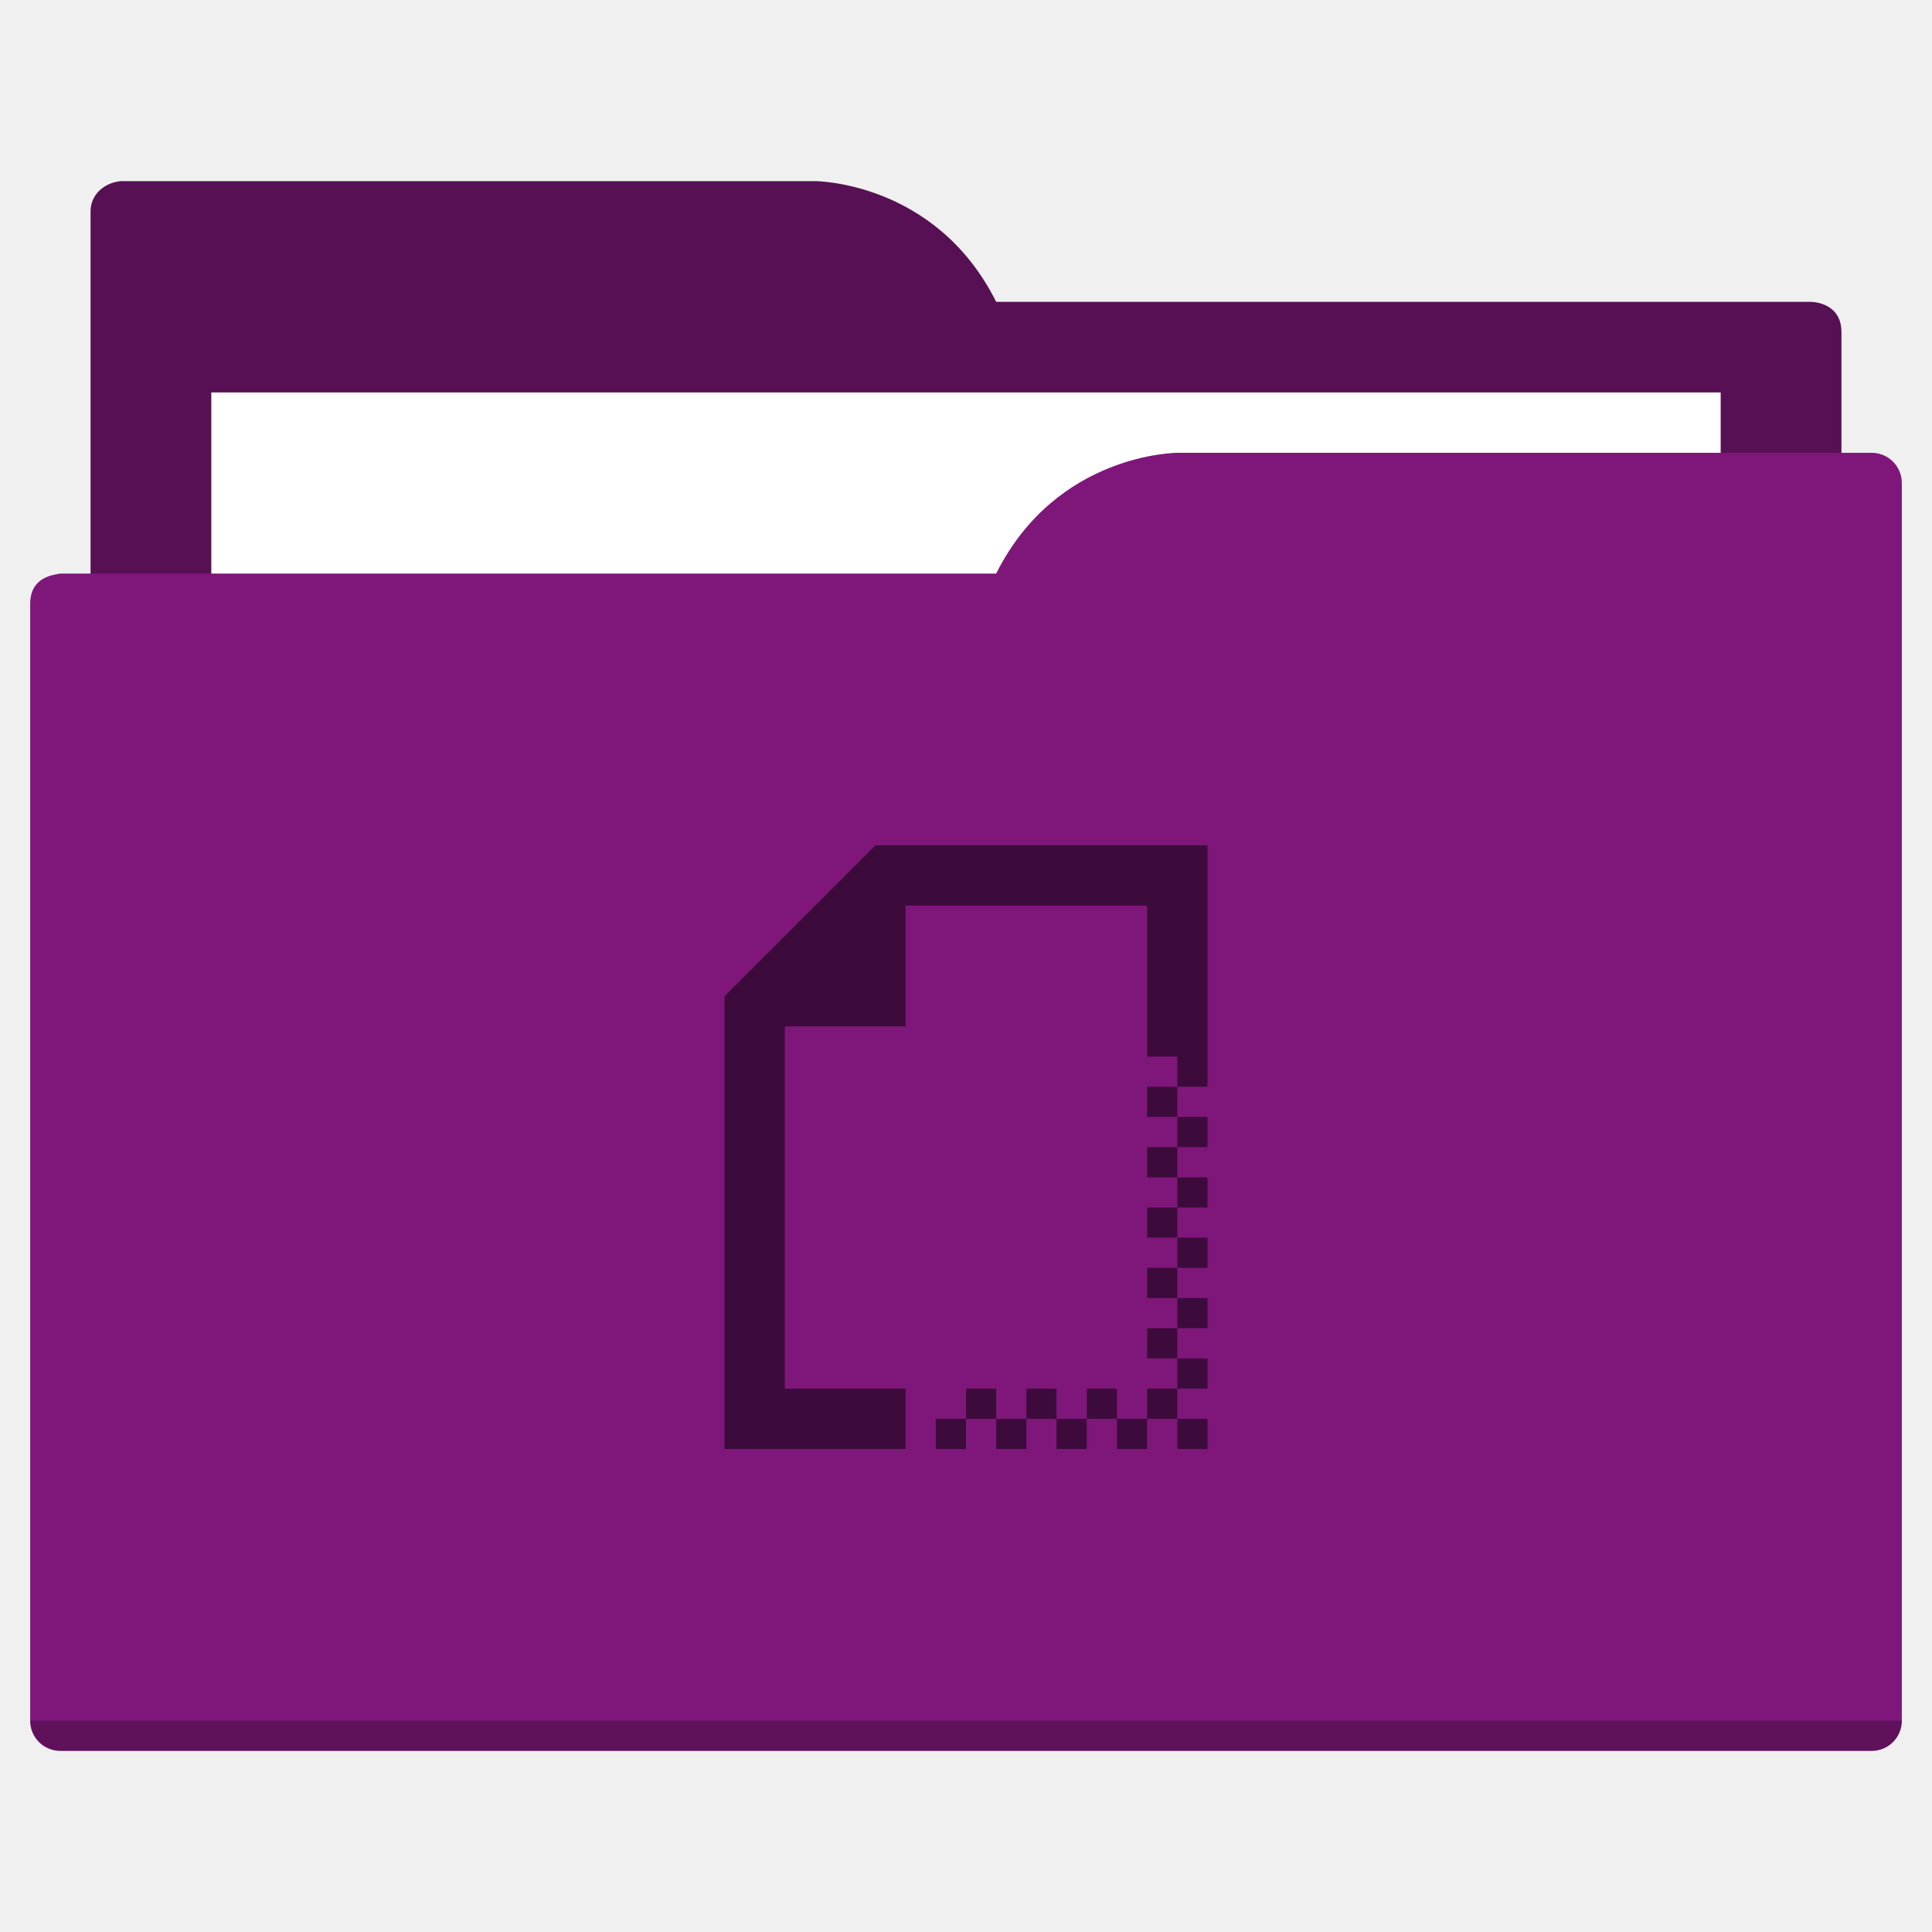
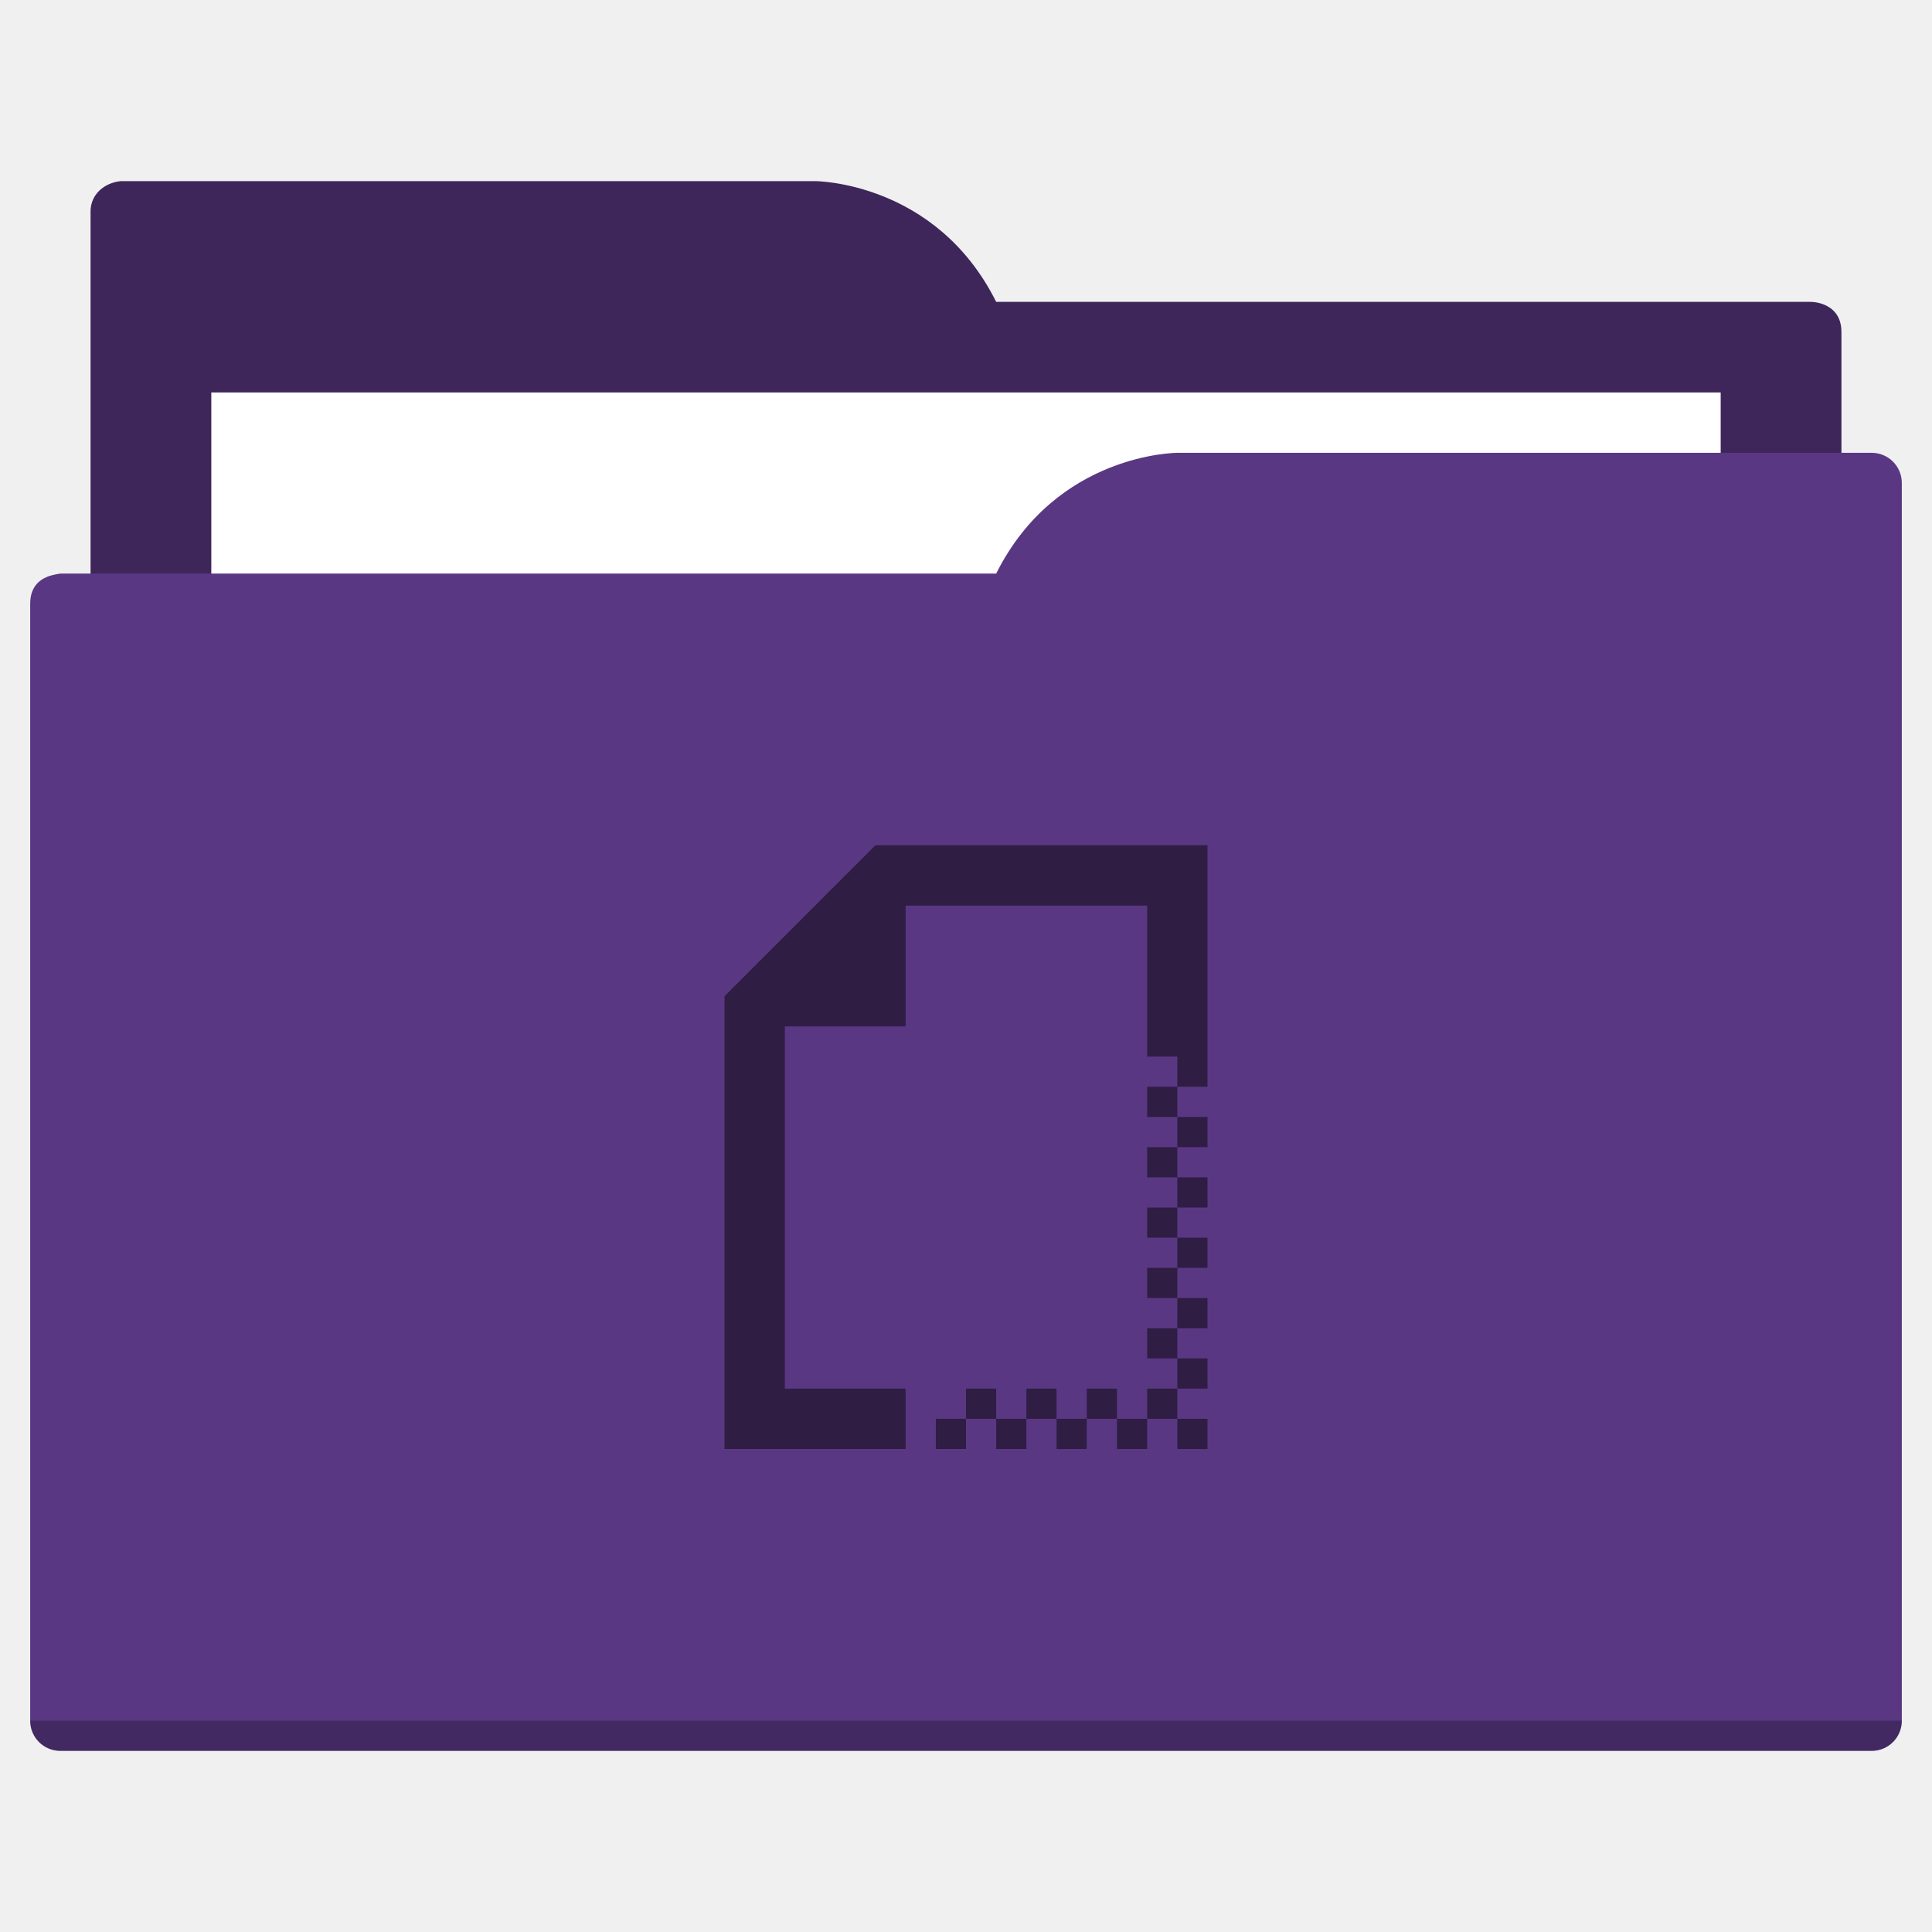
<svg xmlns="http://www.w3.org/2000/svg" width="64" height="64" id="svg5453" version="1.1" viewBox="0 0 64 64">
  <defs id="defs5455" />
  <g id="layer1" transform="translate(-384.5714,-483.798)">
-     <path style="fill:#571054;fill-opacity:1;fill-rule:evenodd;stroke:none;stroke-width:1px;stroke-linecap:butt;stroke-linejoin:miter;stroke-opacity:1" d="M 4 6 C 3.449 6.055 3 6.446 3 7 L 3 9 L 3 49 L 61 49 L 61 14 L 61 13 L 61 11 C 61 10 60 10 60 10 L 58 10 L 37 10 L 33 10 C 31 6 27 6 27 6 L 5 6 L 4 6 z " transform="translate(384.5714,483.798)" id="folderTab" />
+     <path style="fill:#3e265a;fill-opacity:1;fill-rule:evenodd;stroke:none;stroke-width:1px;stroke-linecap:butt;stroke-linejoin:miter;stroke-opacity:1" d="M 4 6 C 3.449 6.055 3 6.446 3 7 L 3 9 L 3 49 L 61 49 L 61 14 L 61 13 L 61 11 C 61 10 60 10 60 10 L 58 10 L 37 10 L 33 10 C 31 6 27 6 27 6 L 5 6 L 4 6 z " transform="translate(384.5714,483.798)" id="folderTab" />
    <path style="color:#000000;text-decoration:none;text-decoration-line:none;text-decoration-style:solid;text-decoration-color:#000000;white-space:normal;clip-rule:nonzero;display:inline;overflow:visible;visibility:visible;opacity:1;isolation:auto;mix-blend-mode:normal;color-interpolation:sRGB;color-interpolation-filters:linearRGB;solid-color:#000000;solid-opacity:1;fill:#ffffff;fill-opacity:1;fill-rule:nonzero;stroke:none;stroke-width:1;stroke-linecap:butt;stroke-linejoin:miter;stroke-miterlimit:4;stroke-dasharray:none;stroke-dashoffset:0;stroke-opacity:1;color-rendering:auto;image-rendering:auto;shape-rendering:auto;text-rendering:auto;enable-background:accumulate" d="m 391.571,496.798 50,0 0,32 -50,0 z" id="folderPaper" />
-     <path style="fill:#7f177b;fill-opacity:1;fill-rule:evenodd;stroke:none;stroke-width:1px;stroke-linecap:butt;stroke-linejoin:miter;stroke-opacity:1" d="M 39 15 C 39 15 35 15 33 19 L 29 19 L 4 19 L 2 19 C 2 19 1.868 19.017 1.711 19.059 C 1.665 19.073 1.619 19.081 1.576 19.102 C 1.302 19.211 1 19.445 1 20 L 1 22 L 1 23 L 1 57 C 1 57.554 1.446 58 2 58 L 62 58 C 62.554 58 63 57.554 63 57 L 63 18 L 63 16 C 63 15.446 62.554 15 62 15 L 61 15 L 39 15 z " transform="translate(384.5714,483.798)" id="folderFront" />
+     <path style="fill:#5a3783;fill-opacity:1;fill-rule:evenodd;stroke:none;stroke-width:1px;stroke-linecap:butt;stroke-linejoin:miter;stroke-opacity:1" d="M 39 15 C 39 15 35 15 33 19 L 29 19 L 4 19 L 2 19 C 2 19 1.868 19.017 1.711 19.059 C 1.665 19.073 1.619 19.081 1.576 19.102 C 1.302 19.211 1 19.445 1 20 L 1 22 L 1 23 L 1 57 C 1 57.554 1.446 58 2 58 L 62 58 C 62.554 58 63 57.554 63 57 L 63 18 L 63 16 C 63 15.446 62.554 15 62 15 L 61 15 L 39 15 z " transform="translate(384.5714,483.798)" id="folderFront" />
    <path style="opacity:0.25;fill:#000000;fill-opacity:1;stroke:none" d="m 385.571,540.798 c 0,0.554 0.446,1 1,1 l 60,0 c 0.554,0 1,-0.446 1,-1 z" id="folderShadow" />
-     <path style="color:#000000;clip-rule:nonzero;display:inline;overflow:visible;visibility:visible;opacity:1;isolation:auto;mix-blend-mode:normal;color-interpolation:sRGB;color-interpolation-filters:linearRGB;solid-color:#000000;solid-opacity:1;fill:#3d0b3b;fill-opacity:1;fill-rule:nonzero;stroke:none;stroke-width:1;stroke-linecap:butt;stroke-linejoin:miter;stroke-miterlimit:4;stroke-dasharray:none;stroke-dashoffset:0;stroke-opacity:1;color-rendering:auto;image-rendering:auto;shape-rendering:auto;text-rendering:auto;enable-background:accumulate" d="m 29,28 -5,5 0,1 0,2 0,12 6,0 0,-2 -4,0 0,-10 0,-2 4,0 0,-4 2,0 6,0 0,5 1,0 0,1 1,0 0,-1 0,-7 -8,0 -2,0 -1,0 z m 10,8 -1,0 0,1 1,0 0,-1 z m 0,1 0,1 1,0 0,-1 -1,0 z m 0,1 -1,0 0,1 1,0 0,-1 z m 0,1 0,1 1,0 0,-1 -1,0 z m 0,1 -1,0 0,1 1,0 0,-1 z m 0,1 0,1 1,0 0,-1 -1,0 z m 0,1 -1,0 0,1 1,0 0,-1 z m 0,1 0,1 1,0 0,-1 -1,0 z m 0,1 -1,0 0,1 1,0 0,-1 z m 0,1 0,1 1,0 0,-1 -1,0 z m 0,1 -1,0 0,1 1,0 0,-1 z m 0,1 0,1 1,0 0,-1 -1,0 z m -1,0 -1,0 0,1 1,0 0,-1 z m -1,0 0,-1 -1,0 0,1 1,0 z m -1,0 -1,0 0,1 1,0 0,-1 z m -1,0 0,-1 -1,0 0,1 1,0 z m -1,0 -1,0 0,1 1,0 0,-1 z m -1,0 0,-1 -1,0 0,1 1,0 z m -1,0 -1,0 0,1 1,0 0,-1 z" transform="translate(384.5714,483.798)" id="folderGlyph" />
-     <rect style="color:#000000;clip-rule:nonzero;display:inline;overflow:visible;visibility:visible;opacity:1;isolation:auto;mix-blend-mode:normal;color-interpolation:sRGB;color-interpolation-filters:linearRGB;solid-color:#000000;solid-opacity:1;fill:#571054;fill-opacity:1;fill-rule:nonzero;stroke:none;stroke-width:1;stroke-linecap:butt;stroke-linejoin:miter;stroke-miterlimit:4;stroke-dasharray:none;stroke-dashoffset:0;stroke-opacity:1;color-rendering:auto;image-rendering:auto;shape-rendering:auto;text-rendering:auto;enable-background:accumulate" id="rect4157" width="5" height="5" x="377.571" y="483.798" />
-     <rect style="color:#000000;clip-rule:nonzero;display:inline;overflow:visible;visibility:visible;opacity:1;isolation:auto;mix-blend-mode:normal;color-interpolation:sRGB;color-interpolation-filters:linearRGB;solid-color:#000000;solid-opacity:1;fill:#7f177b;fill-opacity:1;fill-rule:nonzero;stroke:none;stroke-width:1;stroke-linecap:butt;stroke-linejoin:miter;stroke-miterlimit:4;stroke-dasharray:none;stroke-dashoffset:0;stroke-opacity:1;color-rendering:auto;image-rendering:auto;shape-rendering:auto;text-rendering:auto;enable-background:accumulate" id="rect4157-5" width="5" height="5" x="377.571" y="491.798" />
-     <rect style="color:#000000;clip-rule:nonzero;display:inline;overflow:visible;visibility:visible;opacity:1;isolation:auto;mix-blend-mode:normal;color-interpolation:sRGB;color-interpolation-filters:linearRGB;solid-color:#000000;solid-opacity:1;fill:#3d0b3b;fill-opacity:1;fill-rule:nonzero;stroke:none;stroke-width:1;stroke-linecap:butt;stroke-linejoin:miter;stroke-miterlimit:4;stroke-dasharray:none;stroke-dashoffset:0;stroke-opacity:1;color-rendering:auto;image-rendering:auto;shape-rendering:auto;text-rendering:auto;enable-background:accumulate" id="rect4157-8" width="5" height="5" x="377.571" y="499.798" />
+     <path style="color:#000000;clip-rule:nonzero;display:inline;overflow:visible;visibility:visible;opacity:1;isolation:auto;mix-blend-mode:normal;color-interpolation:sRGB;color-interpolation-filters:linearRGB;solid-color:#000000;solid-opacity:1;fill:#2f1d44;fill-opacity:1;fill-rule:nonzero;stroke:none;stroke-width:1;stroke-linecap:butt;stroke-linejoin:miter;stroke-miterlimit:4;stroke-dasharray:none;stroke-dashoffset:0;stroke-opacity:1;color-rendering:auto;image-rendering:auto;shape-rendering:auto;text-rendering:auto;enable-background:accumulate" d="m 29,28 -5,5 0,1 0,2 0,12 6,0 0,-2 -4,0 0,-10 0,-2 4,0 0,-4 2,0 6,0 0,5 1,0 0,1 1,0 0,-1 0,-7 -8,0 -2,0 -1,0 z m 10,8 -1,0 0,1 1,0 0,-1 z m 0,1 0,1 1,0 0,-1 -1,0 z m 0,1 -1,0 0,1 1,0 0,-1 z m 0,1 0,1 1,0 0,-1 -1,0 z m 0,1 -1,0 0,1 1,0 0,-1 z m 0,1 0,1 1,0 0,-1 -1,0 z m 0,1 -1,0 0,1 1,0 0,-1 z m 0,1 0,1 1,0 0,-1 -1,0 z m 0,1 -1,0 0,1 1,0 0,-1 z m 0,1 0,1 1,0 0,-1 -1,0 z m 0,1 -1,0 0,1 1,0 0,-1 z m 0,1 0,1 1,0 0,-1 -1,0 z m -1,0 -1,0 0,1 1,0 0,-1 z m -1,0 0,-1 -1,0 0,1 1,0 z m -1,0 -1,0 0,1 1,0 0,-1 z m -1,0 0,-1 -1,0 0,1 1,0 z m -1,0 -1,0 0,1 1,0 0,-1 z m -1,0 0,-1 -1,0 0,1 1,0 z m -1,0 -1,0 0,1 1,0 0,-1 z" transform="translate(384.5714,483.798)" id="folderGlyph" />
+     <rect style="color:#000000;clip-rule:nonzero;display:inline;overflow:visible;visibility:visible;opacity:1;isolation:auto;mix-blend-mode:normal;color-interpolation:sRGB;color-interpolation-filters:linearRGB;solid-color:#000000;solid-opacity:1;fill:#3e265a;fill-opacity:1;fill-rule:nonzero;stroke:none;stroke-width:1;stroke-linecap:butt;stroke-linejoin:miter;stroke-miterlimit:4;stroke-dasharray:none;stroke-dashoffset:0;stroke-opacity:1;color-rendering:auto;image-rendering:auto;shape-rendering:auto;text-rendering:auto;enable-background:accumulate" id="rect4157" width="5" height="5" x="377.571" y="483.798" />
+     <rect style="color:#000000;clip-rule:nonzero;display:inline;overflow:visible;visibility:visible;opacity:1;isolation:auto;mix-blend-mode:normal;color-interpolation:sRGB;color-interpolation-filters:linearRGB;solid-color:#000000;solid-opacity:1;fill:#5a3783;fill-opacity:1;fill-rule:nonzero;stroke:none;stroke-width:1;stroke-linecap:butt;stroke-linejoin:miter;stroke-miterlimit:4;stroke-dasharray:none;stroke-dashoffset:0;stroke-opacity:1;color-rendering:auto;image-rendering:auto;shape-rendering:auto;text-rendering:auto;enable-background:accumulate" id="rect4157-5" width="5" height="5" x="377.571" y="491.798" />
+     <rect style="color:#000000;clip-rule:nonzero;display:inline;overflow:visible;visibility:visible;opacity:1;isolation:auto;mix-blend-mode:normal;color-interpolation:sRGB;color-interpolation-filters:linearRGB;solid-color:#000000;solid-opacity:1;fill:#2f1d44;fill-opacity:1;fill-rule:nonzero;stroke:none;stroke-width:1;stroke-linecap:butt;stroke-linejoin:miter;stroke-miterlimit:4;stroke-dasharray:none;stroke-dashoffset:0;stroke-opacity:1;color-rendering:auto;image-rendering:auto;shape-rendering:auto;text-rendering:auto;enable-background:accumulate" id="rect4157-8" width="5" height="5" x="377.571" y="499.798" />
  </g>
</svg>
